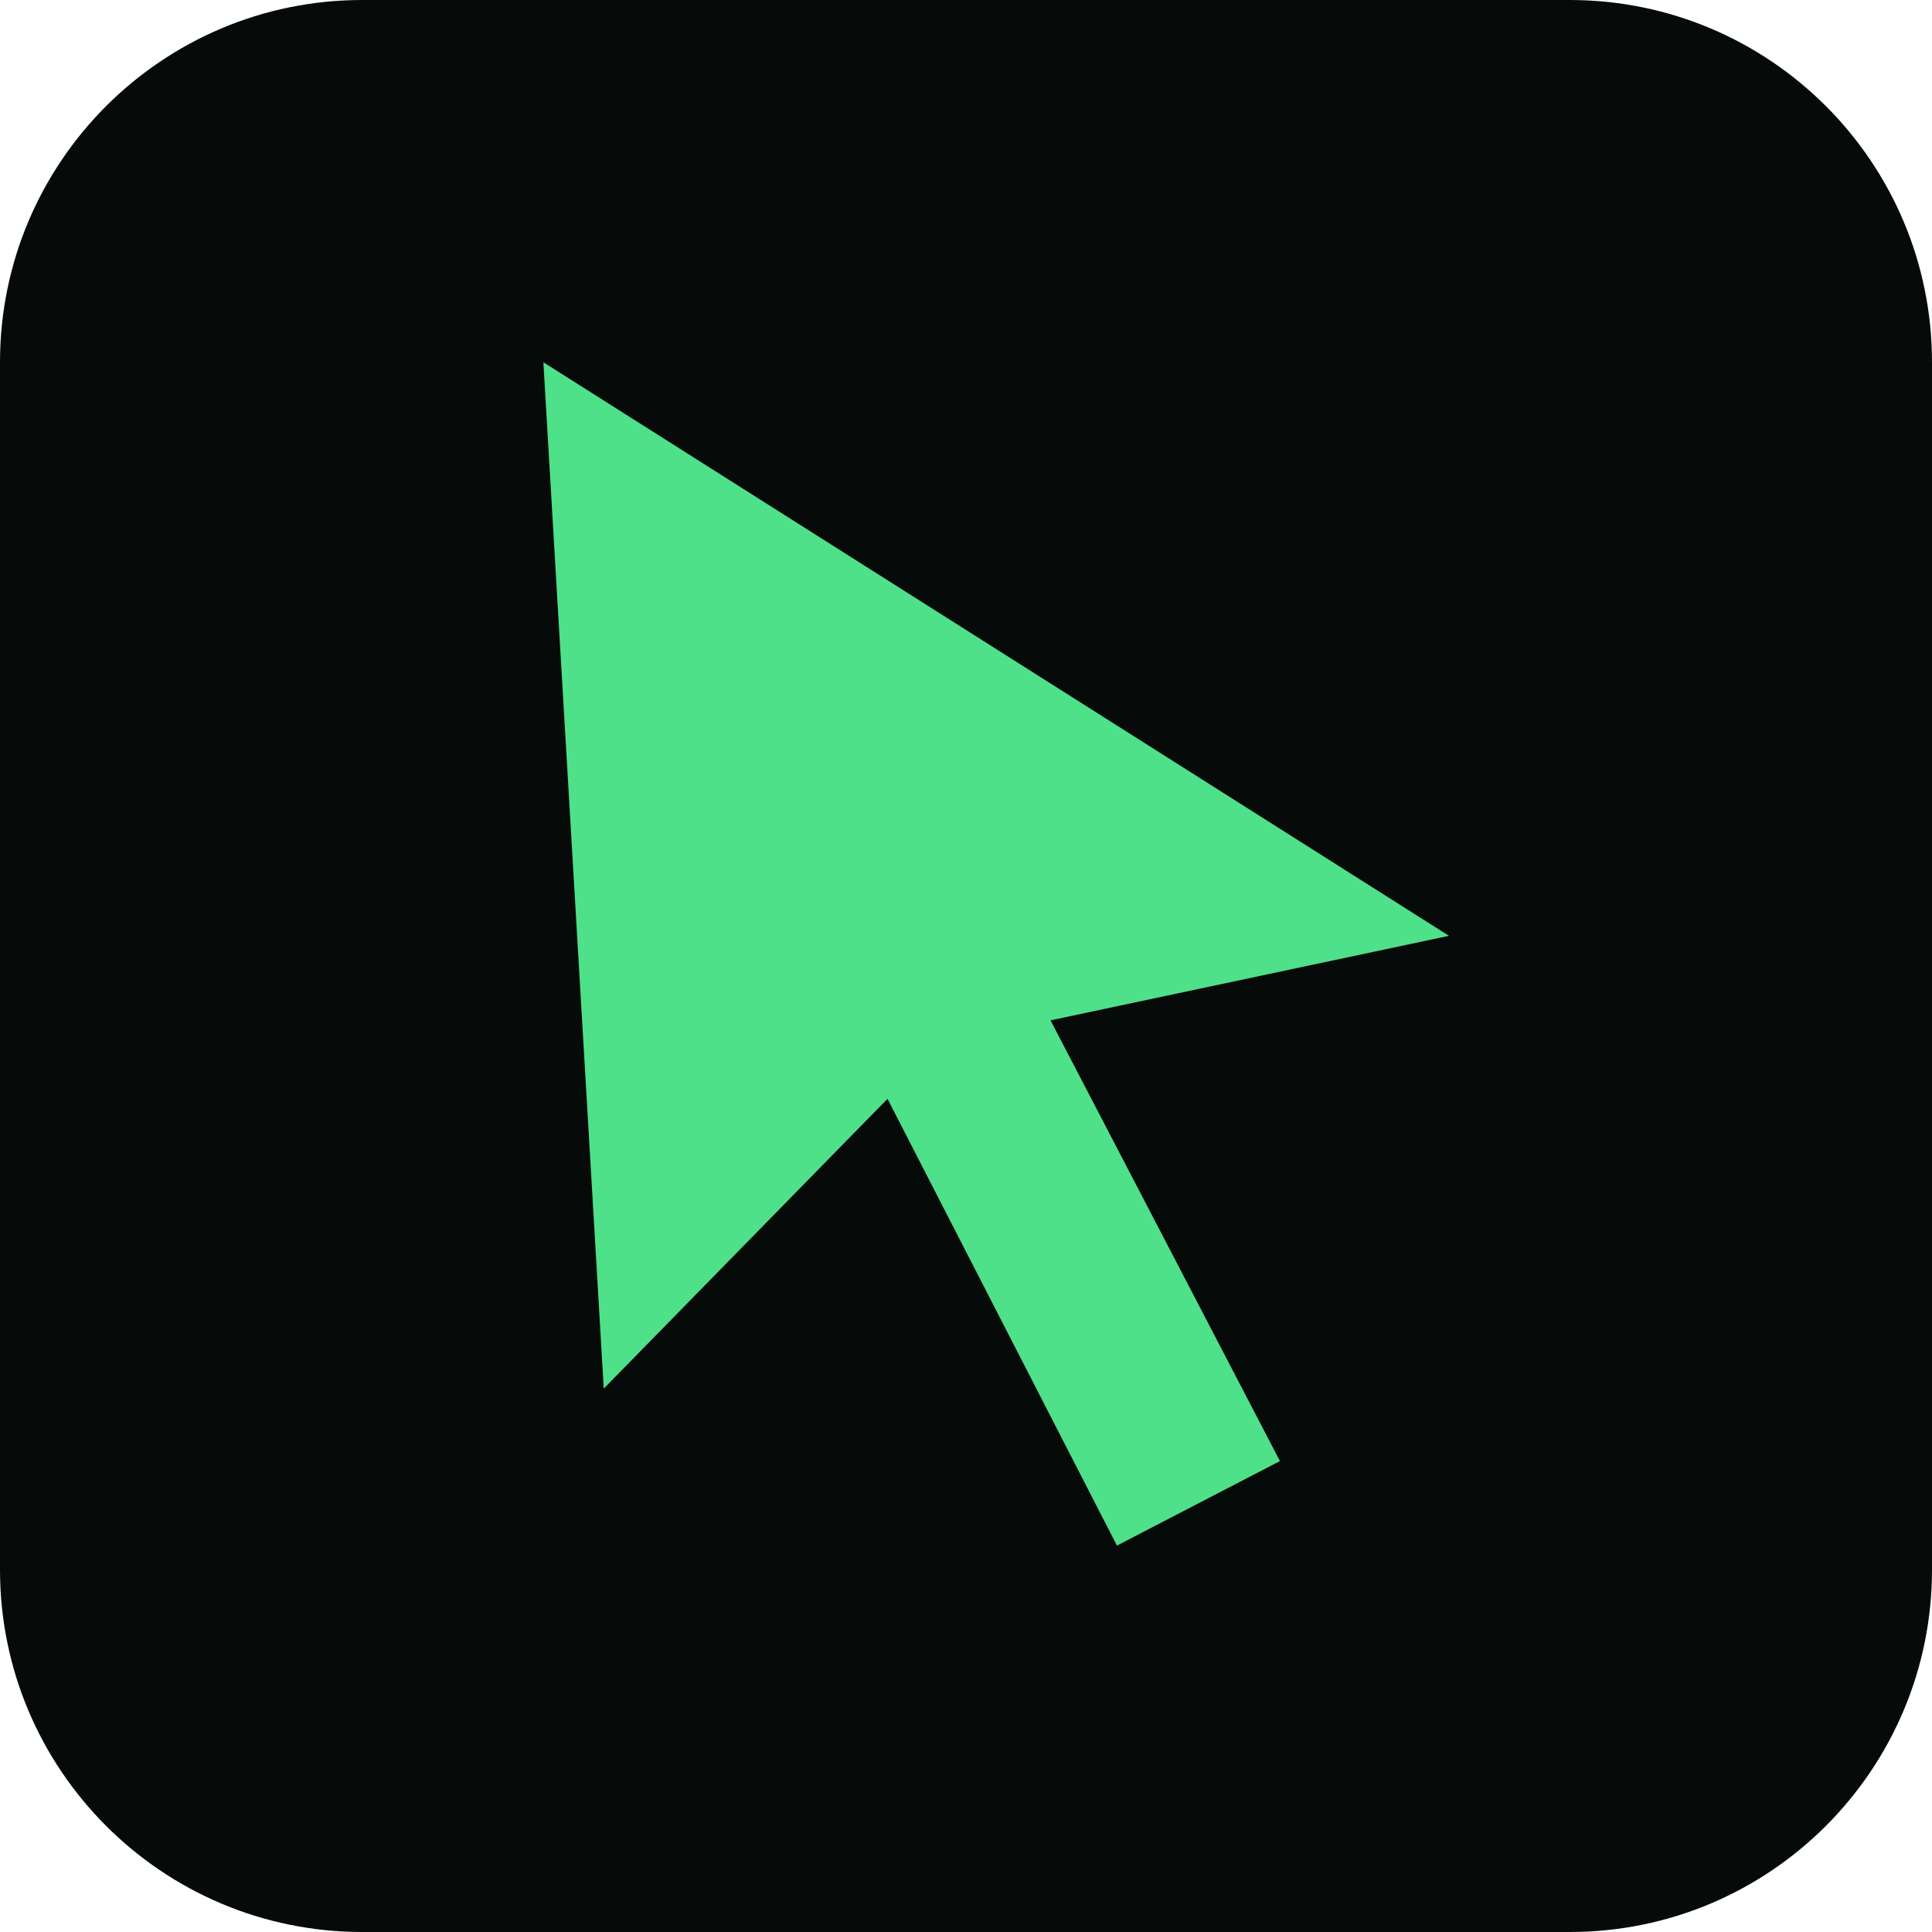
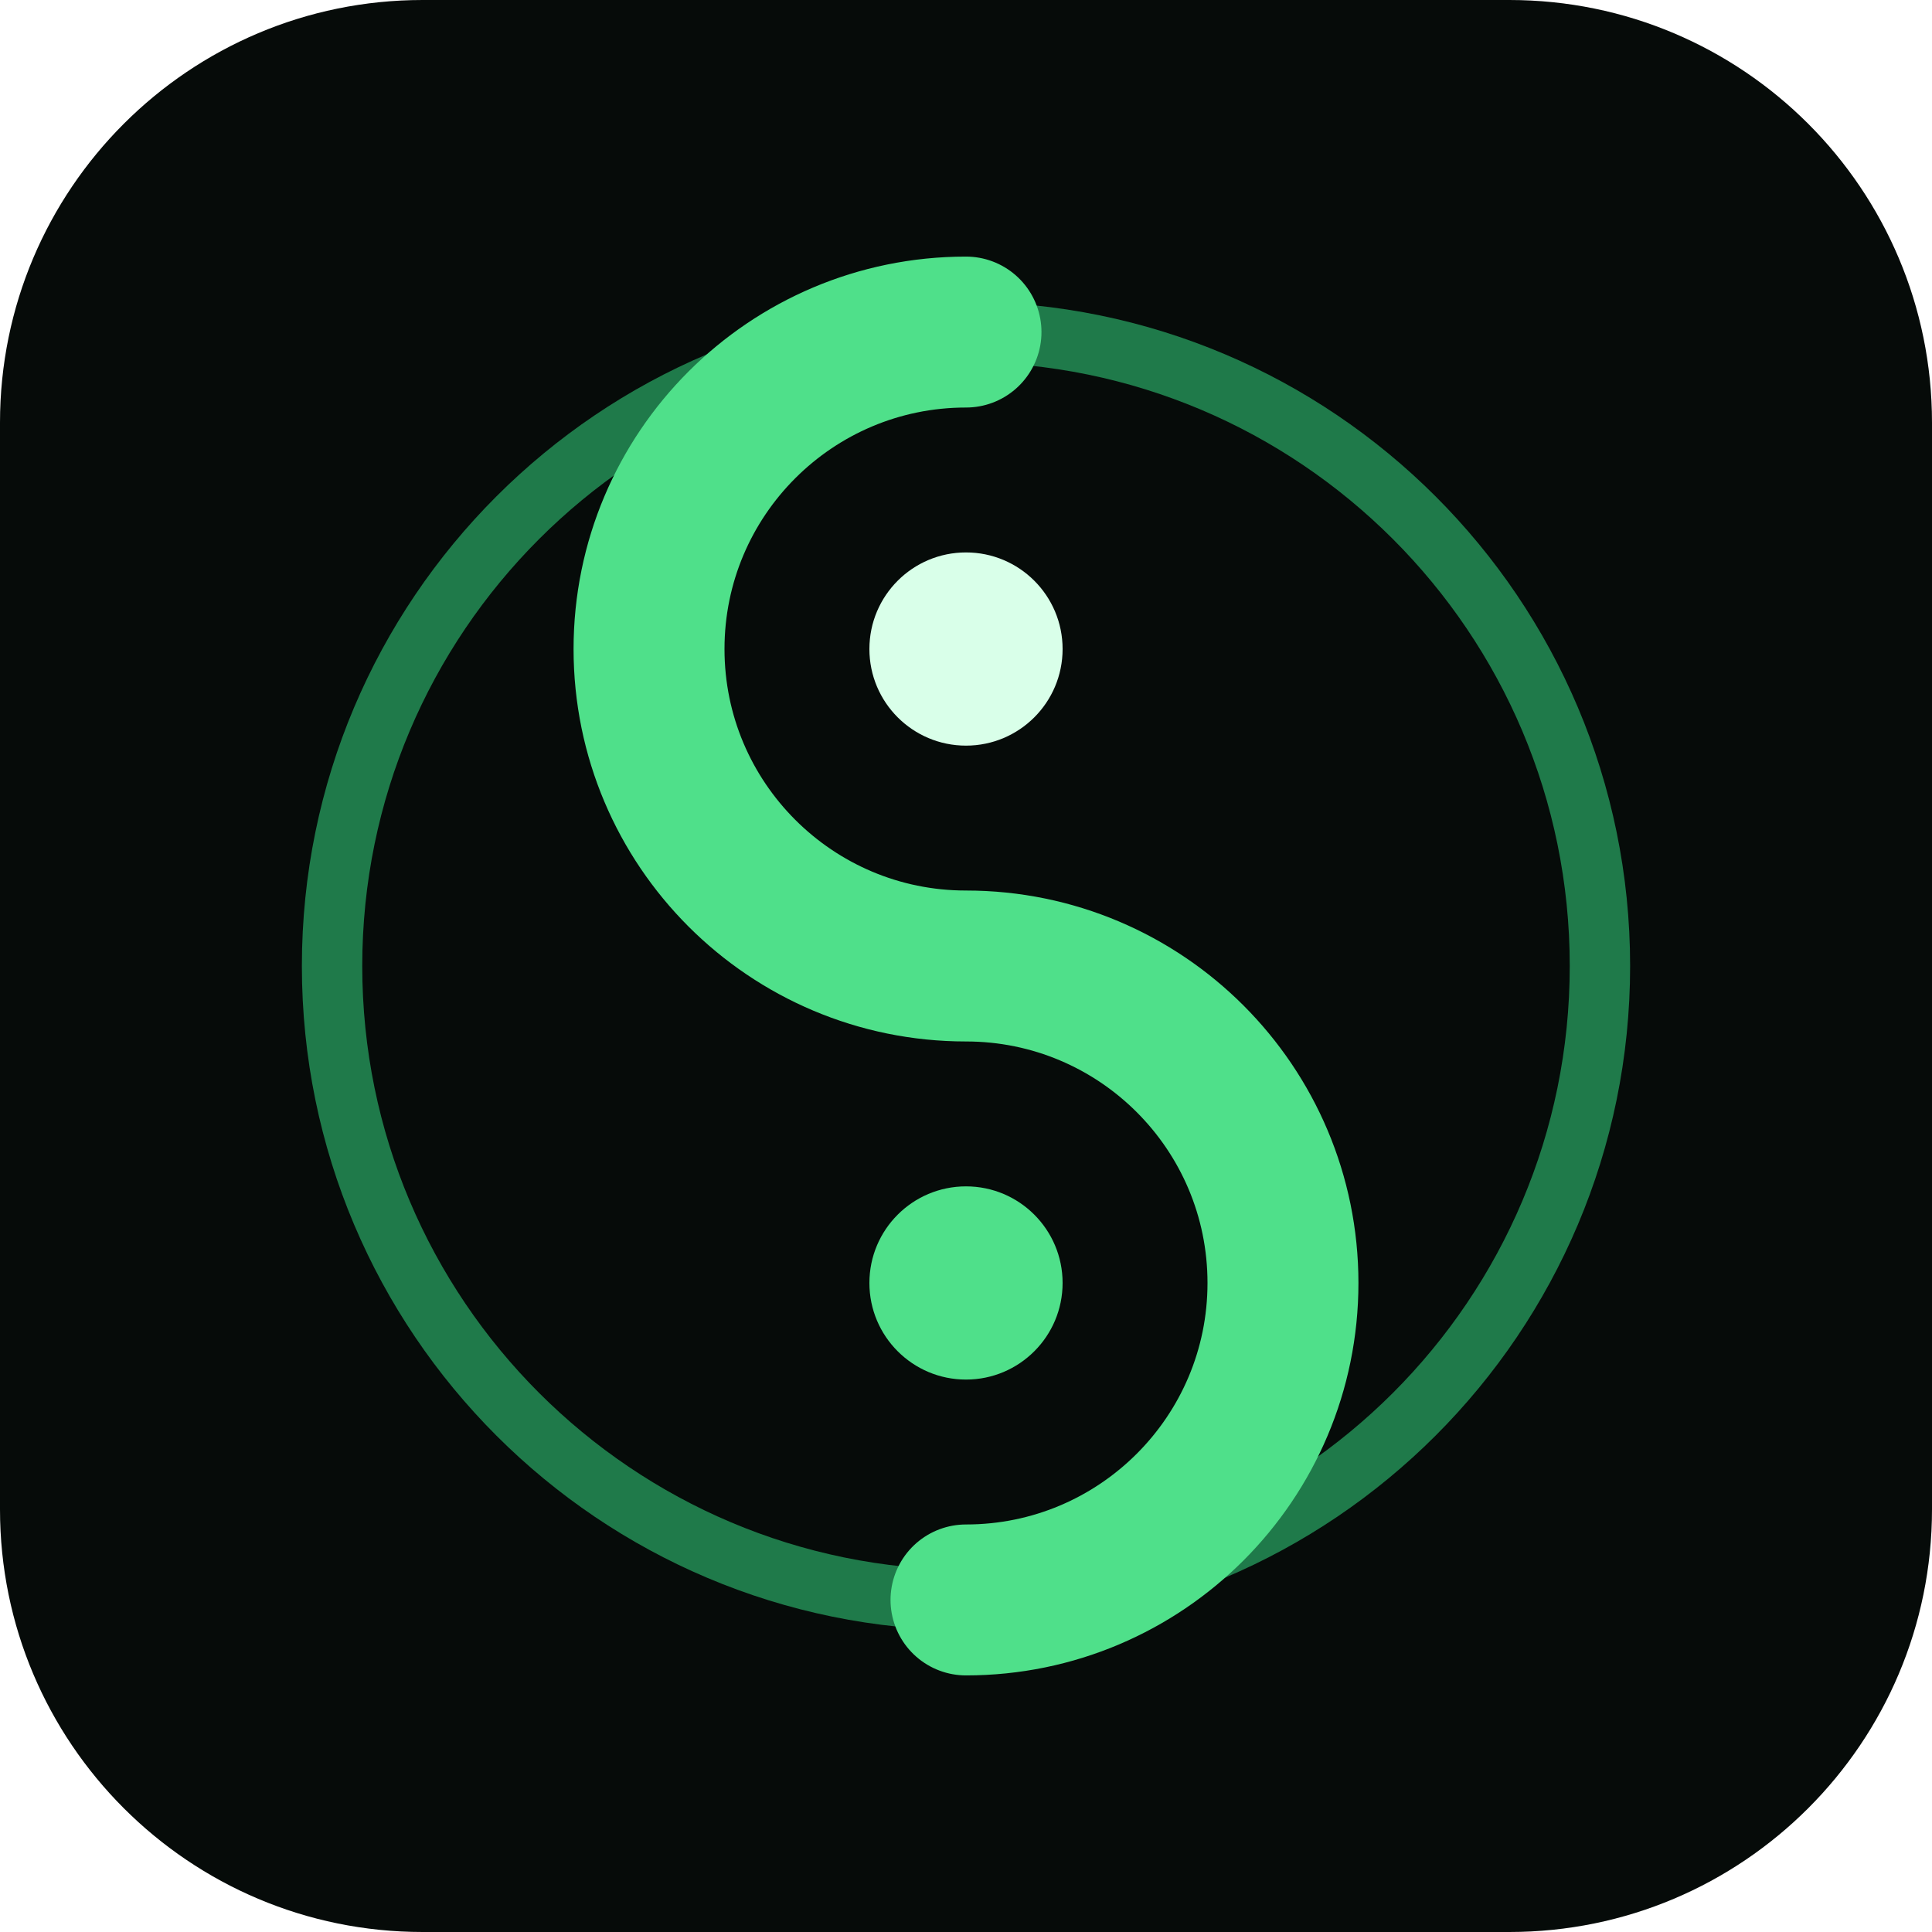
<svg xmlns="http://www.w3.org/2000/svg" viewBox="0 0 64 64">
-   <rect width="64" height="64" rx="12" fill="#060b09" />
-   <path d="M18 12l30 19-13.2 2.8 7.6 14.6-5.4 2.8-7.6-14.8L20 46z" fill="#4fe08a" />
+   <rect width="64" height="64" rx="14" fill="#060b09" />
+   <circle cx="32" cy="32" r="21" fill="none" stroke="#1f7a4a" stroke-width="2" />
+   <path d="M32 11a10.5 10.5 0 0 0 0 21a10.5 10.5 0 0 1 0 21" fill="none" stroke="#4fe08a" stroke-width="5" stroke-linecap="round" />
+   <circle cx="32" cy="21.5" r="3.2" fill="#d9ffe9" />
+   <circle cx="32" cy="42.5" r="3.2" fill="#4fe08a" />
</svg>
